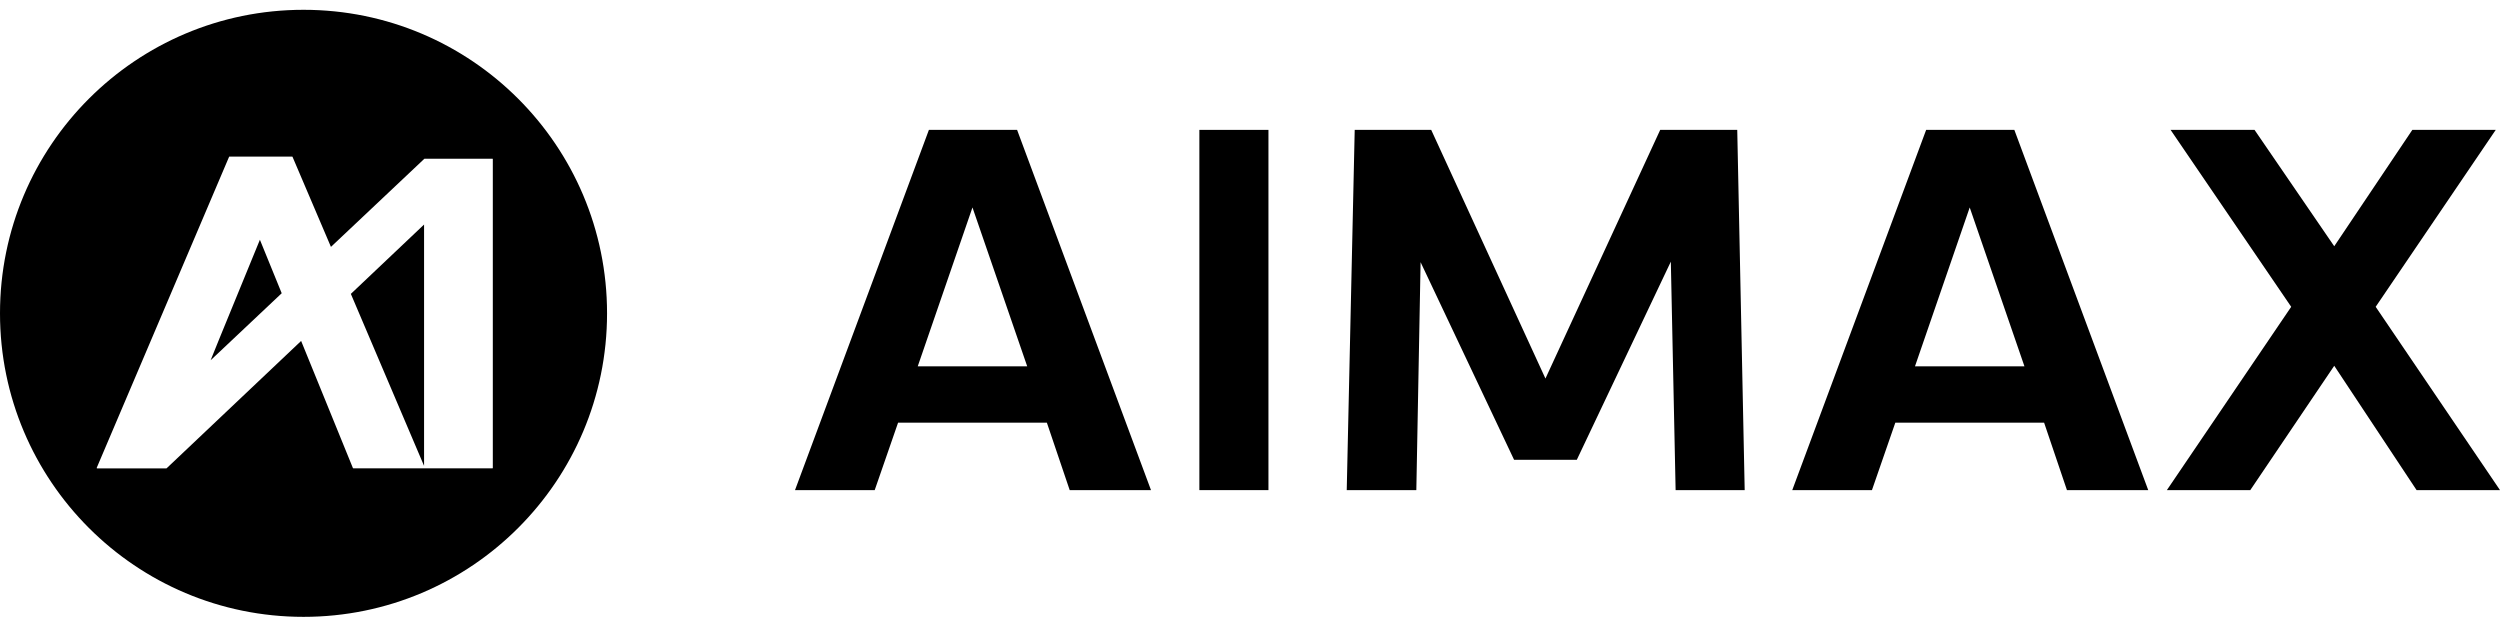
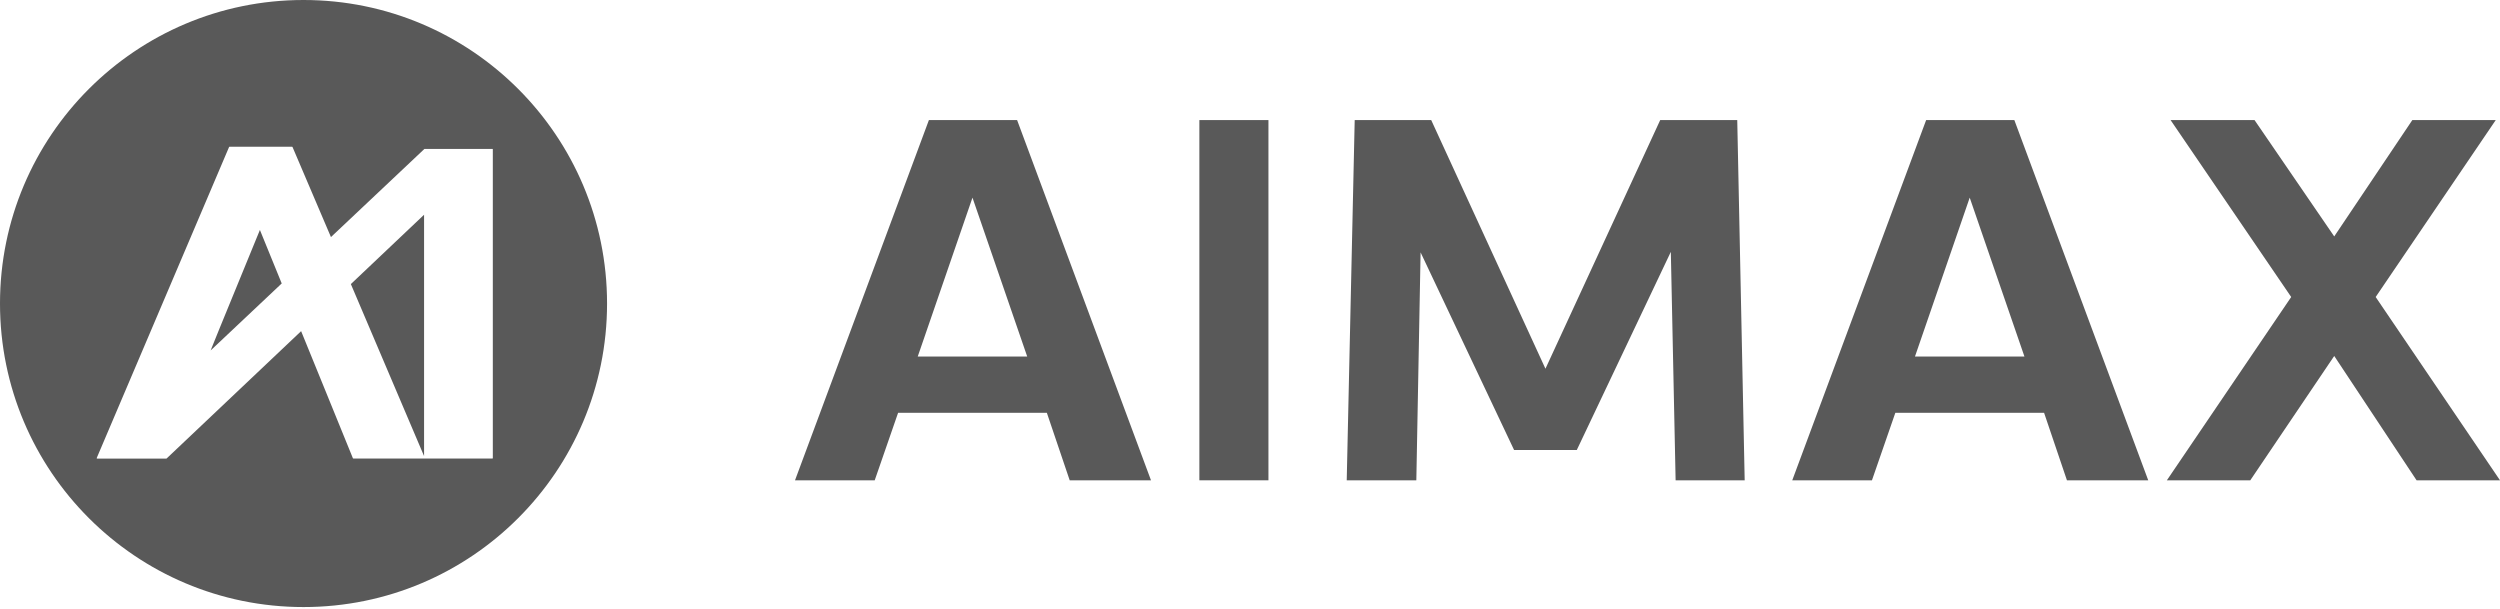
- <svg xmlns="http://www.w3.org/2000/svg" width="255" height="64" viewBox="0 0 255 64" fill="none">
-   <path d="M30.96 1C48.058 1 61.919 14.861 61.919 31.96C61.919 49.058 48.058 62.919 30.96 62.919C13.861 62.919 0 49.058 0 31.96C0 14.861 13.861 1 30.96 1ZM23.369 15.989C23.369 15.989 23.369 15.993 23.369 15.996H23.366L9.866 47.715C9.866 47.715 9.866 47.738 9.866 47.752H9.87C9.873 47.759 9.876 47.766 9.883 47.77C9.89 47.773 9.897 47.776 9.907 47.776H16.967C16.969 47.776 16.991 47.772 16.997 47.763L30.715 34.776L33.123 40.685L35.998 47.745C35.998 47.745 36.002 47.746 36.005 47.749C36.012 47.763 36.025 47.772 36.042 47.773H50.223C50.246 47.773 50.267 47.752 50.267 47.728V16.238C50.267 16.238 50.264 16.221 50.257 16.214H50.267V16.207C50.26 16.197 50.25 16.194 50.236 16.19H43.299C43.292 16.191 43.289 16.197 43.282 16.2H43.279L33.756 25.183L29.837 15.996H29.834V15.989C29.824 15.976 29.809 15.97 29.796 15.97H23.407C23.407 15.97 23.379 15.976 23.369 15.989ZM43.255 47.52L35.787 29.976L43.255 22.903V47.52ZM28.734 29.911L21.484 36.746L22.366 34.565L26.51 24.454L28.734 29.911Z" fill="black" />
-   <path d="M246.492 49.992L238.092 37.31L229.529 49.992H221.021L233.702 31.295L221.4 13.248H229.962L238.092 25.117L246.058 13.248H254.566L242.319 31.295L255 49.992H246.492Z" fill="black" />
-   <path d="M208.498 43.109H193.324L190.939 49.992H182.81L196.467 13.248H205.463L219.12 49.992H210.828L208.498 43.109ZM200.911 21.161L195.329 37.364H206.493L200.911 21.161Z" fill="black" />
-   <path d="M154.438 46.903L144.9 26.742L144.466 49.992H137.367L138.18 13.248H145.983L157.635 38.611L169.341 13.248H177.199L177.958 49.992H170.913L170.425 26.688L160.833 46.903H154.438Z" fill="black" />
-   <path d="M122.336 13.248H129.382V49.992H122.336V13.248Z" fill="black" />
-   <path d="M106.779 43.109H91.605L89.22 49.991H81.091L94.748 13.248H103.744L117.401 49.991H109.109L106.779 43.109ZM99.192 21.16L93.61 37.364H104.774L99.192 21.16Z" fill="black" />
+ <svg xmlns="http://www.w3.org/2000/svg" width="259" height="63" viewBox="0 0 259 63" fill="none">
+   <path d="M31.445 0C48.812 2.37087e-05 62.891 14.079 62.891 31.445C62.891 48.812 48.812 62.891 31.445 62.891C14.079 62.891 2.37102e-05 48.812 0 31.445C0 14.079 14.079 0 31.445 0ZM23.736 15.225C23.736 15.225 23.736 15.228 23.736 15.231C23.736 15.231 23.736 15.231 23.732 15.231L10.021 47.447C10.021 47.447 10.021 47.471 10.021 47.485H10.024C10.028 47.492 10.031 47.499 10.038 47.503C10.045 47.506 10.052 47.51 10.062 47.51H17.232C17.232 47.51 17.257 47.506 17.264 47.496L31.196 34.307L33.643 40.309L36.562 47.478C36.562 47.478 36.566 47.479 36.569 47.482C36.576 47.496 36.59 47.506 36.607 47.506H51.011C51.035 47.506 51.056 47.485 51.056 47.461V15.477C51.056 15.477 51.052 15.46 51.045 15.453H51.056C51.056 15.453 51.056 15.45 51.056 15.446C51.049 15.436 51.038 15.432 51.024 15.429H43.978C43.972 15.429 43.968 15.436 43.961 15.44H43.958L34.286 24.561L30.305 15.231H30.302V15.225C30.291 15.211 30.277 15.204 30.264 15.204H23.774C23.774 15.204 23.747 15.211 23.736 15.225ZM43.934 47.251L36.349 29.431L43.934 22.246V47.251ZM29.186 29.365L21.821 36.307L22.717 34.092L26.926 23.822L29.186 29.365Z" fill="#595959" />
+   <path d="M250.358 49.76L241.826 36.879L233.129 49.76H224.487L237.368 30.77L224.873 12.44H233.57L241.826 24.494L249.917 12.44H258.559L246.119 30.77L259 49.76H250.358Z" fill="#595959" />
+   <path d="M211.768 42.769H196.356L193.934 49.76H185.677L199.548 12.44H208.686L222.557 49.76H214.135L211.768 42.769ZM204.062 20.476L198.392 36.934H209.731L204.062 20.476Z" fill="#595959" />
+   <path d="M156.86 46.622L147.173 26.146L146.732 49.76H139.521L140.347 12.44H148.273L160.108 38.2L171.997 12.44H179.979L180.749 49.76H173.594L173.098 26.091L163.355 46.622H156.86Z" fill="#595959" />
+   <path d="M124.255 12.44H131.411V49.76H124.255V12.44Z" fill="#595959" />
+   <path d="M108.454 42.769H93.042L90.62 49.76H82.363L96.234 12.44H105.372L119.243 49.76H110.821L108.454 42.769ZM100.748 20.476L95.078 36.934H106.417L100.748 20.476Z" fill="#595959" />
</svg>
